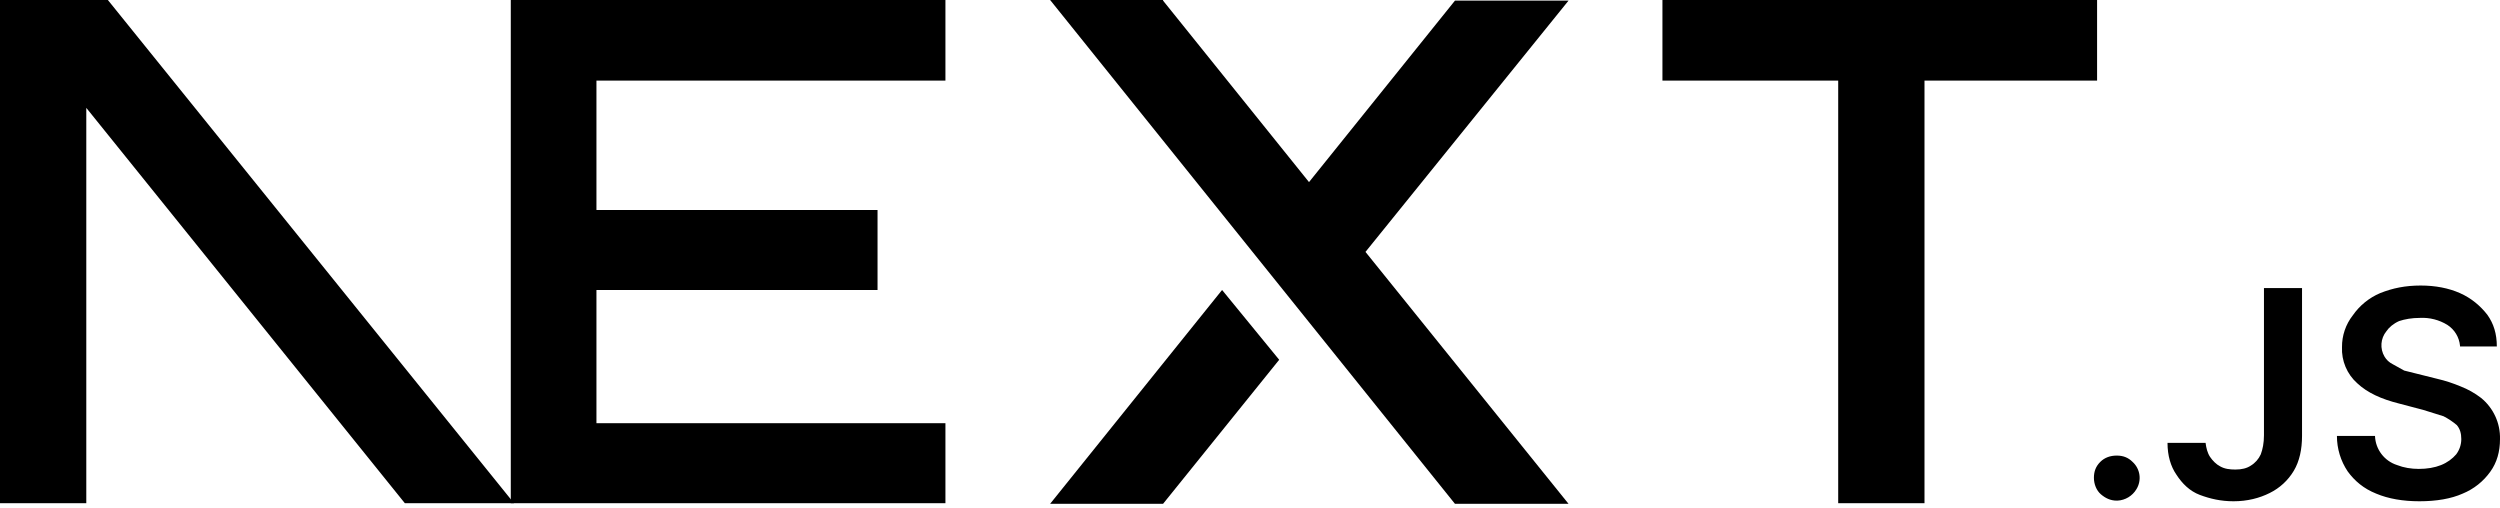
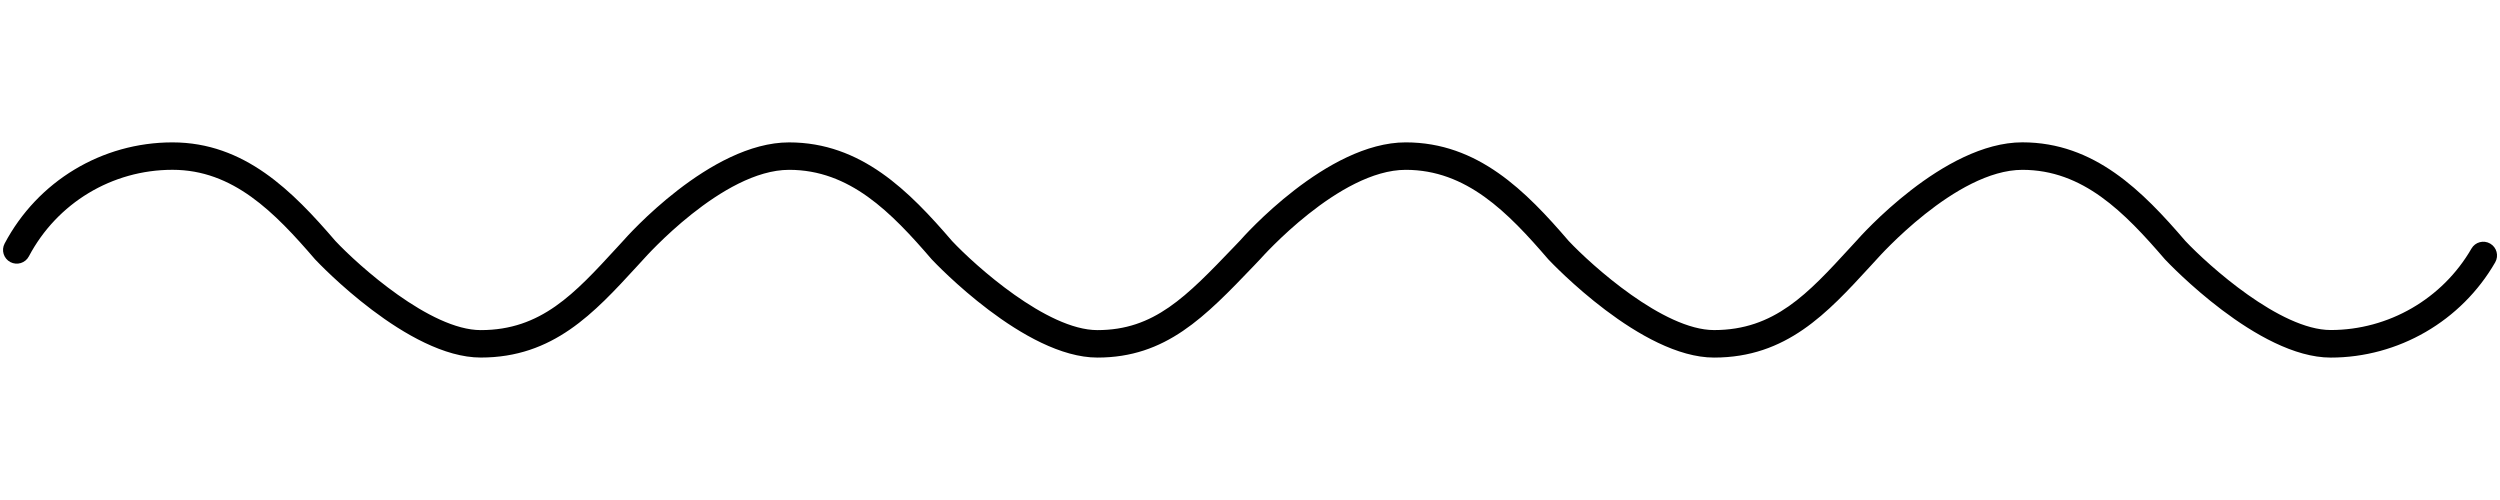
- <svg xmlns="http://www.w3.org/2000/svg" fill="none" viewBox="0 0 394 80">
-   <path fill="#000" d="M262 0h68.5v12.7h-27.2v66.6h-13.6V12.7H262V0ZM149 0v12.7H94v20.4h44.3v12.6H94v21h55v12.6H80.5V0h68.7zm34.3 0h-17.8l63.8 79.4h17.9l-32-39.7 32-39.6h-17.9l-23 28.6-23-28.6zm18.3 56.7-9-11-27.1 33.7h17.8l18.3-22.7z" />
-   <path fill="#000" d="M81 79.3 17 0H0v79.3h13.6V17l50.2 62.3H81Zm252.6-.4c-1 0-1.8-.4-2.5-1s-1.1-1.6-1.1-2.6.3-1.8 1-2.5 1.6-1 2.6-1 1.8.3 2.5 1a3.4 3.4 0 0 1 .6 4.3 3.7 3.7 0 0 1-3 1.8zm23.2-33.5h6v23.3c0 2.1-.4 4-1.3 5.5a9.1 9.1 0 0 1-3.8 3.5c-1.6.8-3.5 1.3-5.7 1.3-2 0-3.7-.4-5.3-1s-2.8-1.8-3.7-3.2c-.9-1.3-1.4-3-1.4-5h6c.1.8.3 1.6.7 2.2s1 1.2 1.6 1.5c.7.4 1.5.5 2.4.5 1 0 1.8-.2 2.4-.6a4 4 0 0 0 1.6-1.8c.3-.8.5-1.8.5-3V45.5zm30.9 9.1a4.4 4.4 0 0 0-2-3.3 7.5 7.5 0 0 0-4.3-1.1c-1.3 0-2.4.2-3.3.5-.9.4-1.6 1-2 1.6a3.5 3.5 0 0 0-.3 4c.3.5.7.9 1.3 1.2l1.8 1 2 .5 3.2.8c1.3.3 2.5.7 3.7 1.2a13 13 0 0 1 3.2 1.8 8.1 8.1 0 0 1 3 6.5c0 2-.5 3.7-1.5 5.1a10 10 0 0 1-4.4 3.5c-1.8.8-4.1 1.2-6.8 1.2-2.6 0-4.9-.4-6.8-1.2-2-.8-3.4-2-4.5-3.5a10 10 0 0 1-1.7-5.6h6a5 5 0 0 0 3.5 4.6c1 .4 2.2.6 3.4.6 1.3 0 2.5-.2 3.5-.6 1-.4 1.8-1 2.4-1.7a4 4 0 0 0 .8-2.4c0-.9-.2-1.6-.7-2.2a11 11 0 0 0-2.1-1.4l-3.2-1-3.8-1c-2.8-.7-5-1.7-6.6-3.2a7.2 7.2 0 0 1-2.4-5.7 8 8 0 0 1 1.7-5 10 10 0 0 1 4.3-3.5c2-.8 4-1.2 6.4-1.2 2.3 0 4.4.4 6.2 1.2 1.8.8 3.2 2 4.3 3.4 1 1.4 1.5 3 1.5 5h-5.8z" />
+ <svg aria-hidden="true" width="80" height="16" viewBox="0 0 432 38" fill="none" className="text-zinc-400 my-5">
+   <path d="M402.74 37.59C390.193 37.59 374.767 21.313 374.111 20.625C367.068 12.434 359.943 5.148 349.463 5.148C337.975 5.148 324.479 20.406 324.338 20.558L323.17 21.831C315.729 29.933 308.701 37.589 296.186 37.589C283.639 37.589 268.213 21.312 267.557 20.624C260.514 12.433 253.389 5.147 242.909 5.147C231.421 5.147 217.925 20.405 217.784 20.557L216.683 21.718C208.186 30.585 201.48 37.589 189.636 37.589C177.085 37.589 161.656 21.311 161.007 20.623C153.96 12.432 146.831 5.147 136.359 5.147C124.871 5.147 111.375 20.404 111.234 20.556L110.054 21.842C102.62 29.939 95.589 37.584 83.077 37.584C70.526 37.584 55.097 21.307 54.448 20.619C47.401 12.427 40.272 5.142 29.8 5.142C19.37 5.142 9.866 10.872 4.988 20.099C4.382 21.255 2.945 21.696 1.785 21.087C0.629 20.47 0.187 19.04 0.8 17.884C6.503 7.107 17.612 0.404 29.796 0.404C42.269 0.404 50.55 8.826 57.964 17.447C61.941 21.677 74.355 32.842 83.073 32.842C93.507 32.842 99.264 26.572 106.557 18.635L107.702 17.389C108.268 16.74 122.733 0.405 136.35 0.405C148.823 0.405 157.104 8.827 164.518 17.448C168.494 21.678 180.909 32.843 189.627 32.843C199.447 32.843 204.943 27.112 213.256 18.437L214.295 17.351C214.83 16.734 229.295 0.402 242.908 0.402C255.388 0.402 263.67 8.824 271.076 17.445C275.053 21.668 287.467 32.836 296.185 32.836C306.623 32.836 312.388 26.562 319.685 18.613L320.822 17.378C321.388 16.73 335.853 0.395 349.463 0.395C361.943 0.395 370.225 8.816 377.631 17.438C381.607 21.66 394.022 32.828 402.74 32.828C412.744 32.828 422.06 27.438 427.064 18.762C427.716 17.626 429.161 17.231 430.302 17.891C431.435 18.544 431.822 19.993 431.173 21.126C425.321 31.29 414.427 37.591 402.739 37.591L402.74 37.59Z" fill="currentColor" />
</svg>
